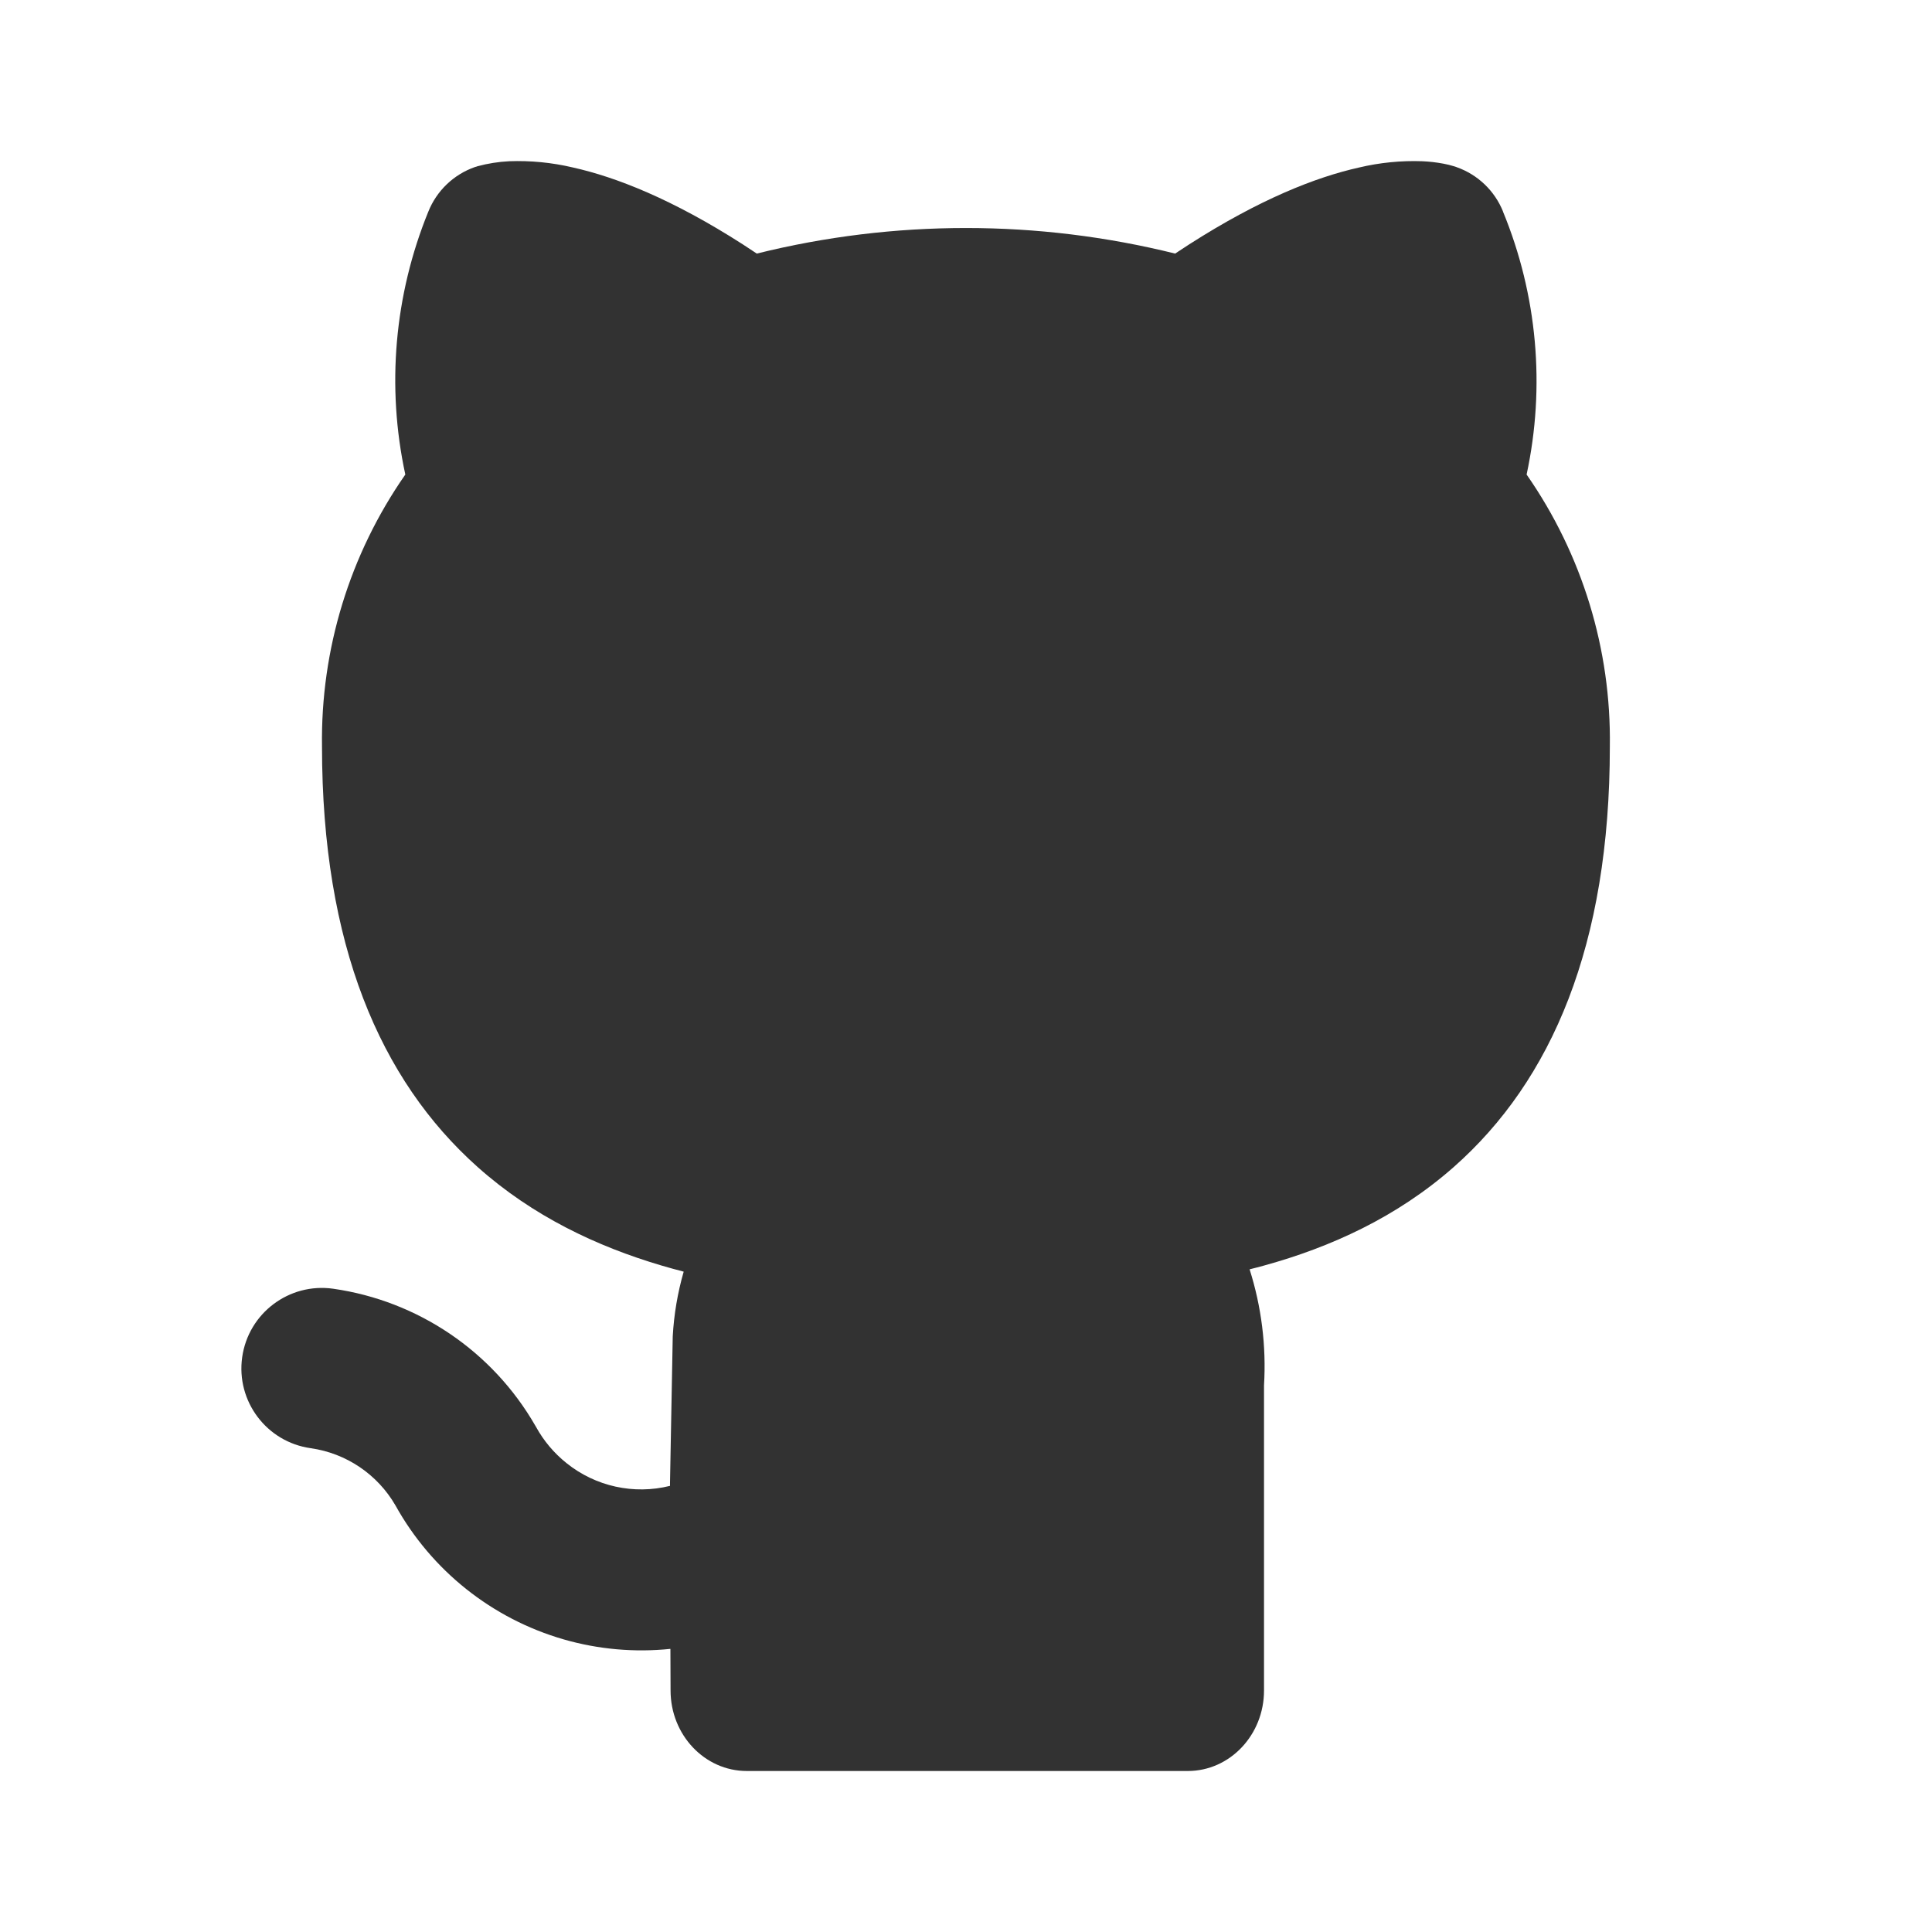
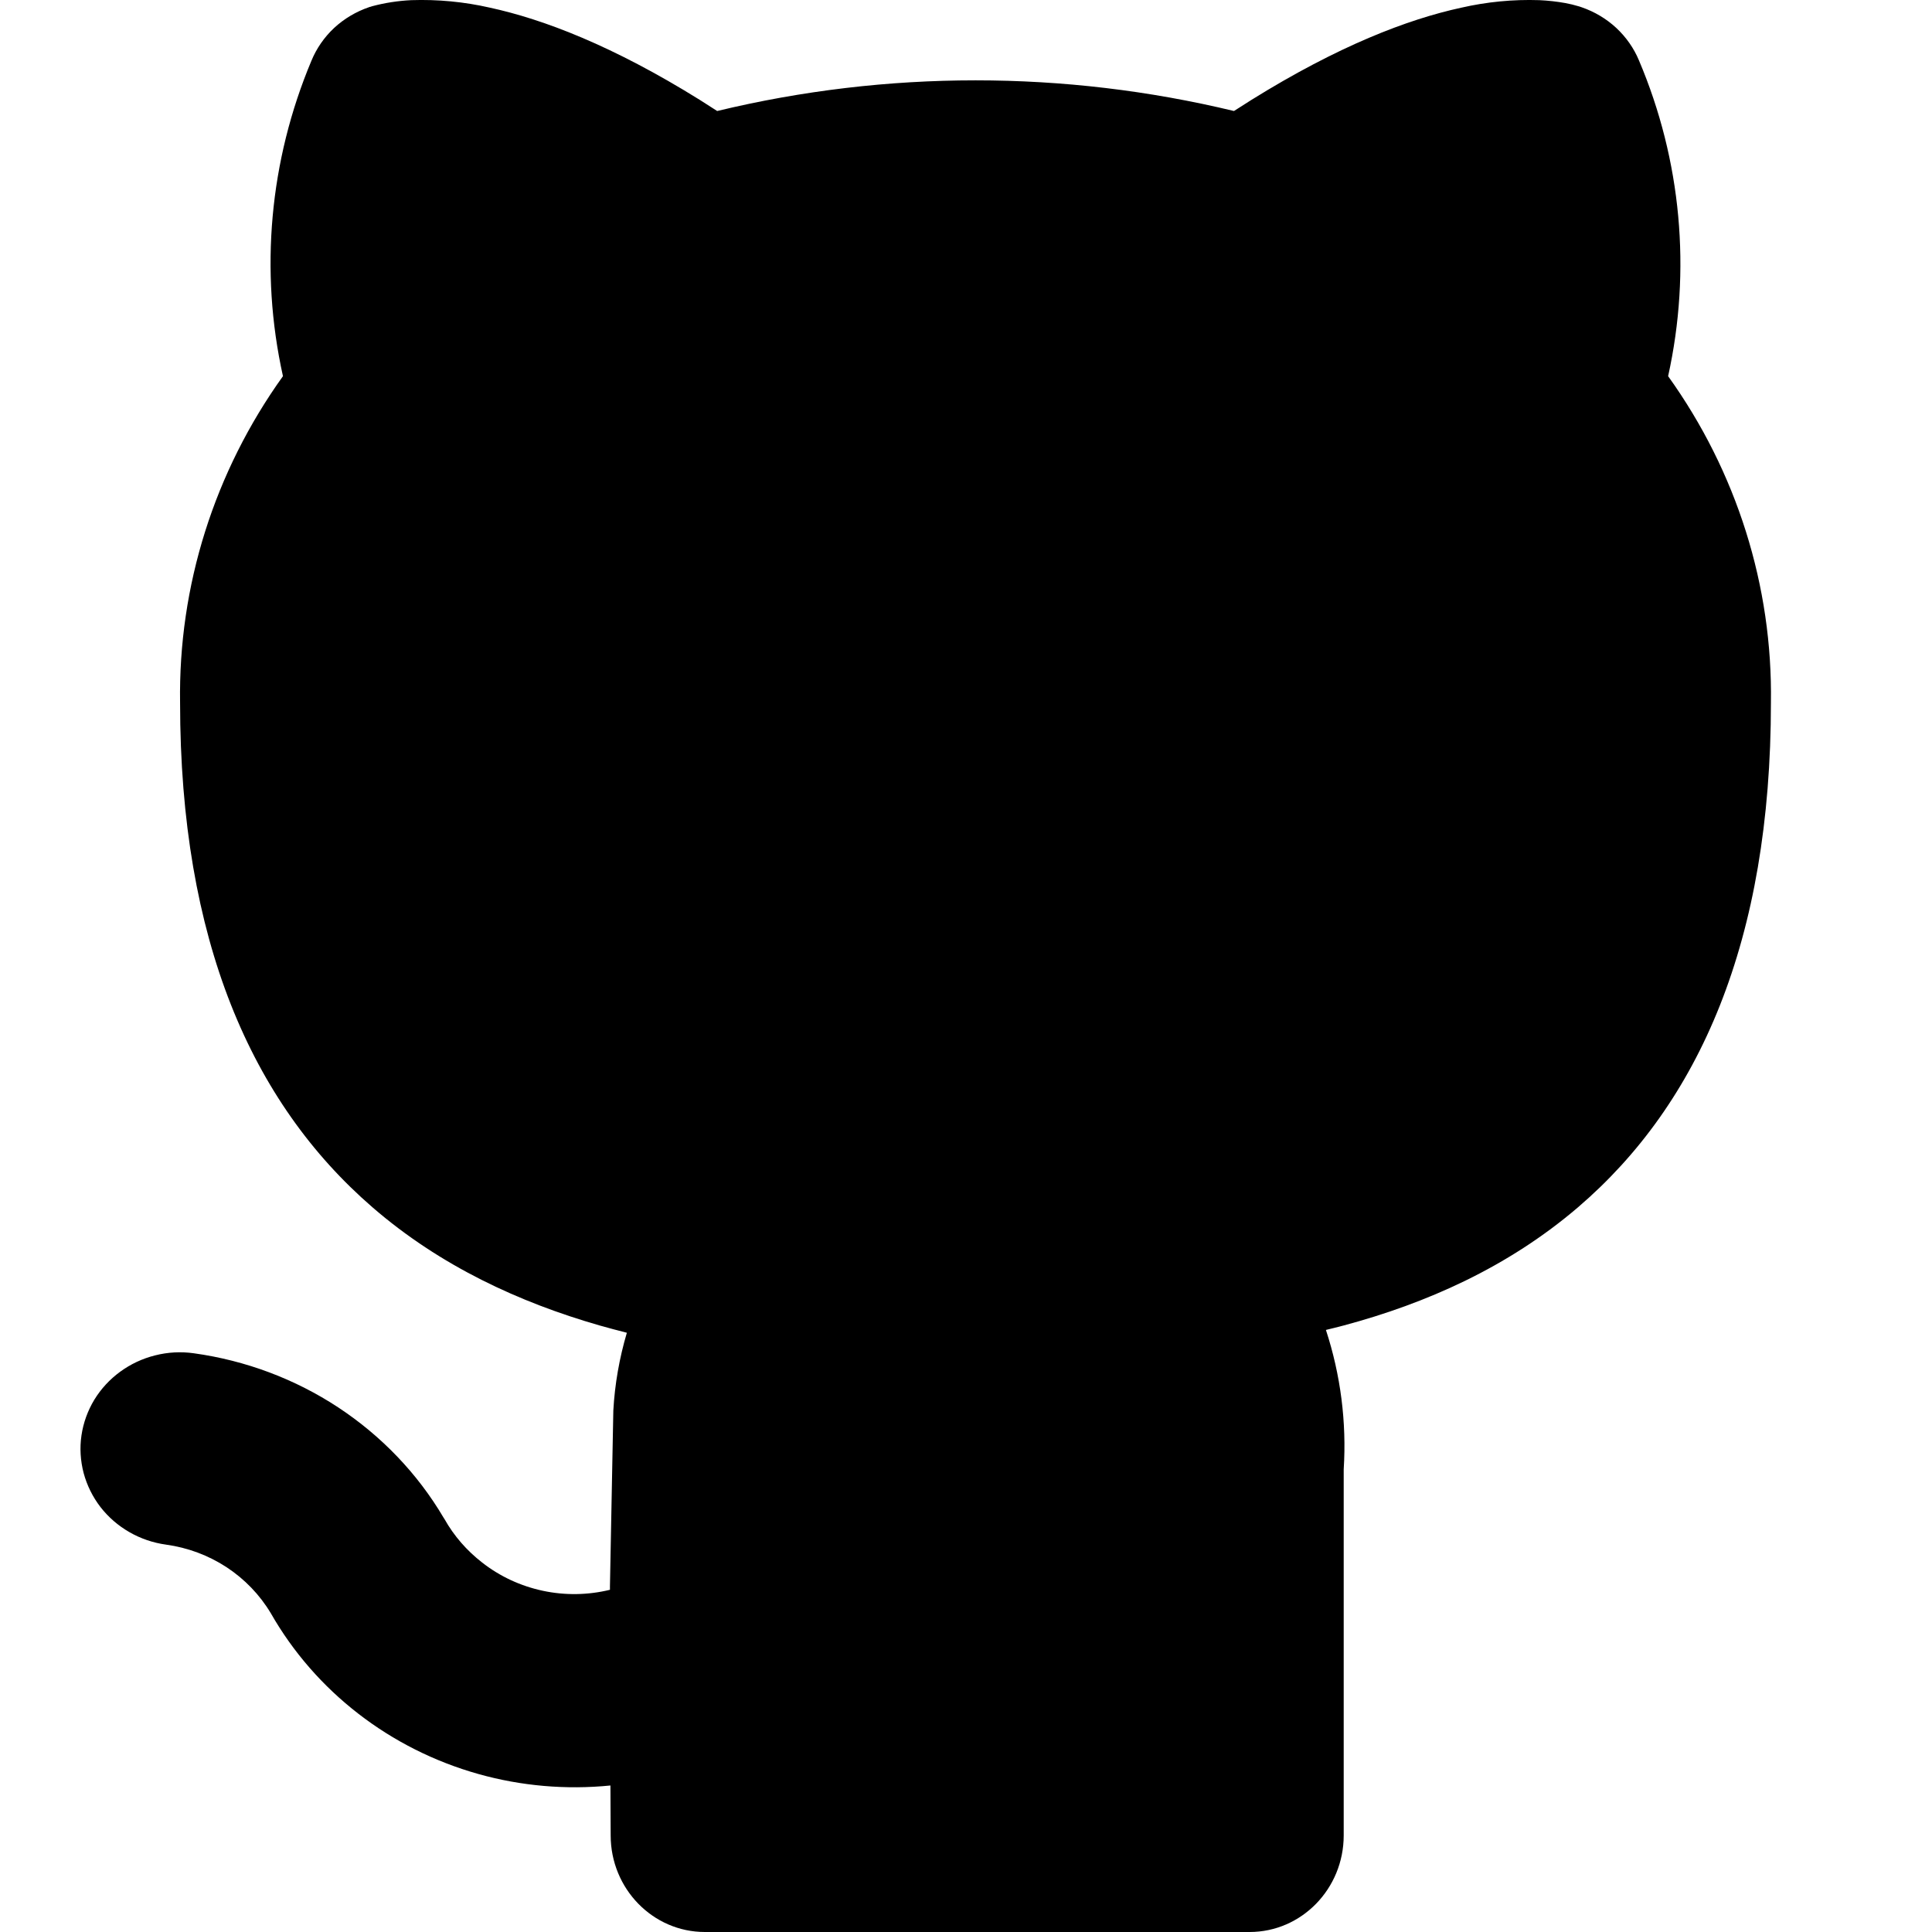
- <svg xmlns="http://www.w3.org/2000/svg" class="svg-icon" viewBox="0 0 24 24" fill="currentColor">
-   <path d="M18.671 2.627a.968.968 0 0 0-.575-.55l-.002-.001-.002-.001-.004-.001-.008-.003-.016-.005a1.148 1.148 0 0 0-.134-.033 1.854 1.854 0 0 0-.26-.03 2.954 2.954 0 0 0-.788.078c-.537.12-1.234.394-2.11.955l-.174.114a10.788 10.788 0 0 0-5.197 0l-.173-.114c-.876-.562-1.575-.836-2.113-.956a2.971 2.971 0 0 0-.791-.077 1.864 1.864 0 0 0-.392.062l-.017.006-.008.002-.004.001-.002.001H5.9a.968.968 0 0 0-.58.556 5.547 5.547 0 0 0-.285 3.264A5.762 5.762 0 0 0 4 9.275c.001 2.457.719 4.139 1.932 5.221.687.613 1.484.988 2.286 1.225.091.027.183.052.275.076a3.622 3.622 0 0 0-.136.805l-.034 1.819v.037a1.48 1.48 0 0 1-1.286-.283 1.5 1.5 0 0 1-.378-.449l-.01-.017a3.462 3.462 0 0 0-2.51-1.7 1 1 0 1 0-.28 1.981 1.452 1.452 0 0 1 1.053.71 3.5 3.5 0 0 0 2.09 1.665c.43.124.88.164 1.326.118L8.33 21c0 .552.424 1 .947 1h5.478c.523 0 .947-.448.947-1v-3.79a3.976 3.976 0 0 0-.179-1.442c.06-.015.12-.03.18-.047.824-.227 1.647-.599 2.355-1.223 1.22-1.076 1.94-2.76 1.94-5.223a5.762 5.762 0 0 0-1.034-3.38 5.524 5.524 0 0 0-.294-3.268Z" fill="#323232" />
+ <svg xmlns="http://www.w3.org/2000/svg" class="svg-icon" viewBox="0 0 24 24" fill="none">
+   <path d="M20.36 0.751C20.297 0.599 20.2 0.461 20.078 0.347C19.955 0.233 19.809 0.146 19.65 0.091L19.647 0.09L19.645 0.089L19.64 0.088L19.63 0.084L19.61 0.078C19.556 0.062 19.501 0.048 19.445 0.038C19.339 0.019 19.231 0.007 19.123 0.002C18.796 -0.009 18.469 0.023 18.15 0.096C17.487 0.24 16.626 0.569 15.544 1.242L15.329 1.379C13.221 0.871 11.017 0.871 8.909 1.379L8.695 1.242C7.613 0.568 6.749 0.239 6.085 0.095C5.765 0.022 5.436 -0.009 5.108 0.002C4.944 0.01 4.782 0.035 4.624 0.077L4.603 0.084L4.593 0.086L4.588 0.088L4.585 0.089C4.424 0.144 4.275 0.232 4.151 0.347C4.028 0.462 3.931 0.602 3.868 0.756C3.347 1.998 3.224 3.363 3.515 4.673C2.662 5.862 2.215 7.28 2.237 8.729C2.238 11.678 3.125 13.696 4.624 14.995C5.472 15.73 6.457 16.18 7.447 16.465C7.56 16.497 7.673 16.527 7.787 16.556C7.694 16.871 7.637 17.195 7.619 17.522L7.577 19.705V19.749C7.303 19.816 7.017 19.82 6.742 19.761C6.466 19.702 6.208 19.582 5.989 19.41C5.798 19.262 5.639 19.079 5.522 18.871L5.509 18.851C5.186 18.304 4.738 17.837 4.201 17.483C3.664 17.13 3.051 16.9 2.409 16.811C2.248 16.788 2.084 16.797 1.927 16.837C1.77 16.876 1.623 16.945 1.493 17.04C1.363 17.135 1.254 17.253 1.171 17.389C1.089 17.525 1.035 17.675 1.012 17.831C0.989 17.987 0.999 18.146 1.039 18.299C1.08 18.451 1.151 18.595 1.248 18.721C1.346 18.847 1.468 18.953 1.608 19.033C1.747 19.113 1.902 19.166 2.063 19.188C2.332 19.225 2.589 19.321 2.814 19.468C3.039 19.616 3.227 19.811 3.364 20.04C3.918 21.011 4.847 21.73 5.945 22.038C6.476 22.187 7.032 22.235 7.583 22.18L7.586 22.8C7.586 23.462 8.11 24 8.756 24H15.523C16.169 24 16.692 23.462 16.692 22.8V18.252C16.729 17.667 16.654 17.08 16.471 16.521C16.545 16.503 16.619 16.485 16.694 16.465C17.712 16.192 18.728 15.746 19.603 14.997C21.11 13.706 21.999 11.685 21.999 8.729C22.021 7.281 21.575 5.862 20.722 4.673C21.012 3.36 20.887 1.993 20.36 0.751Z" fill="currentColor" />
</svg>
